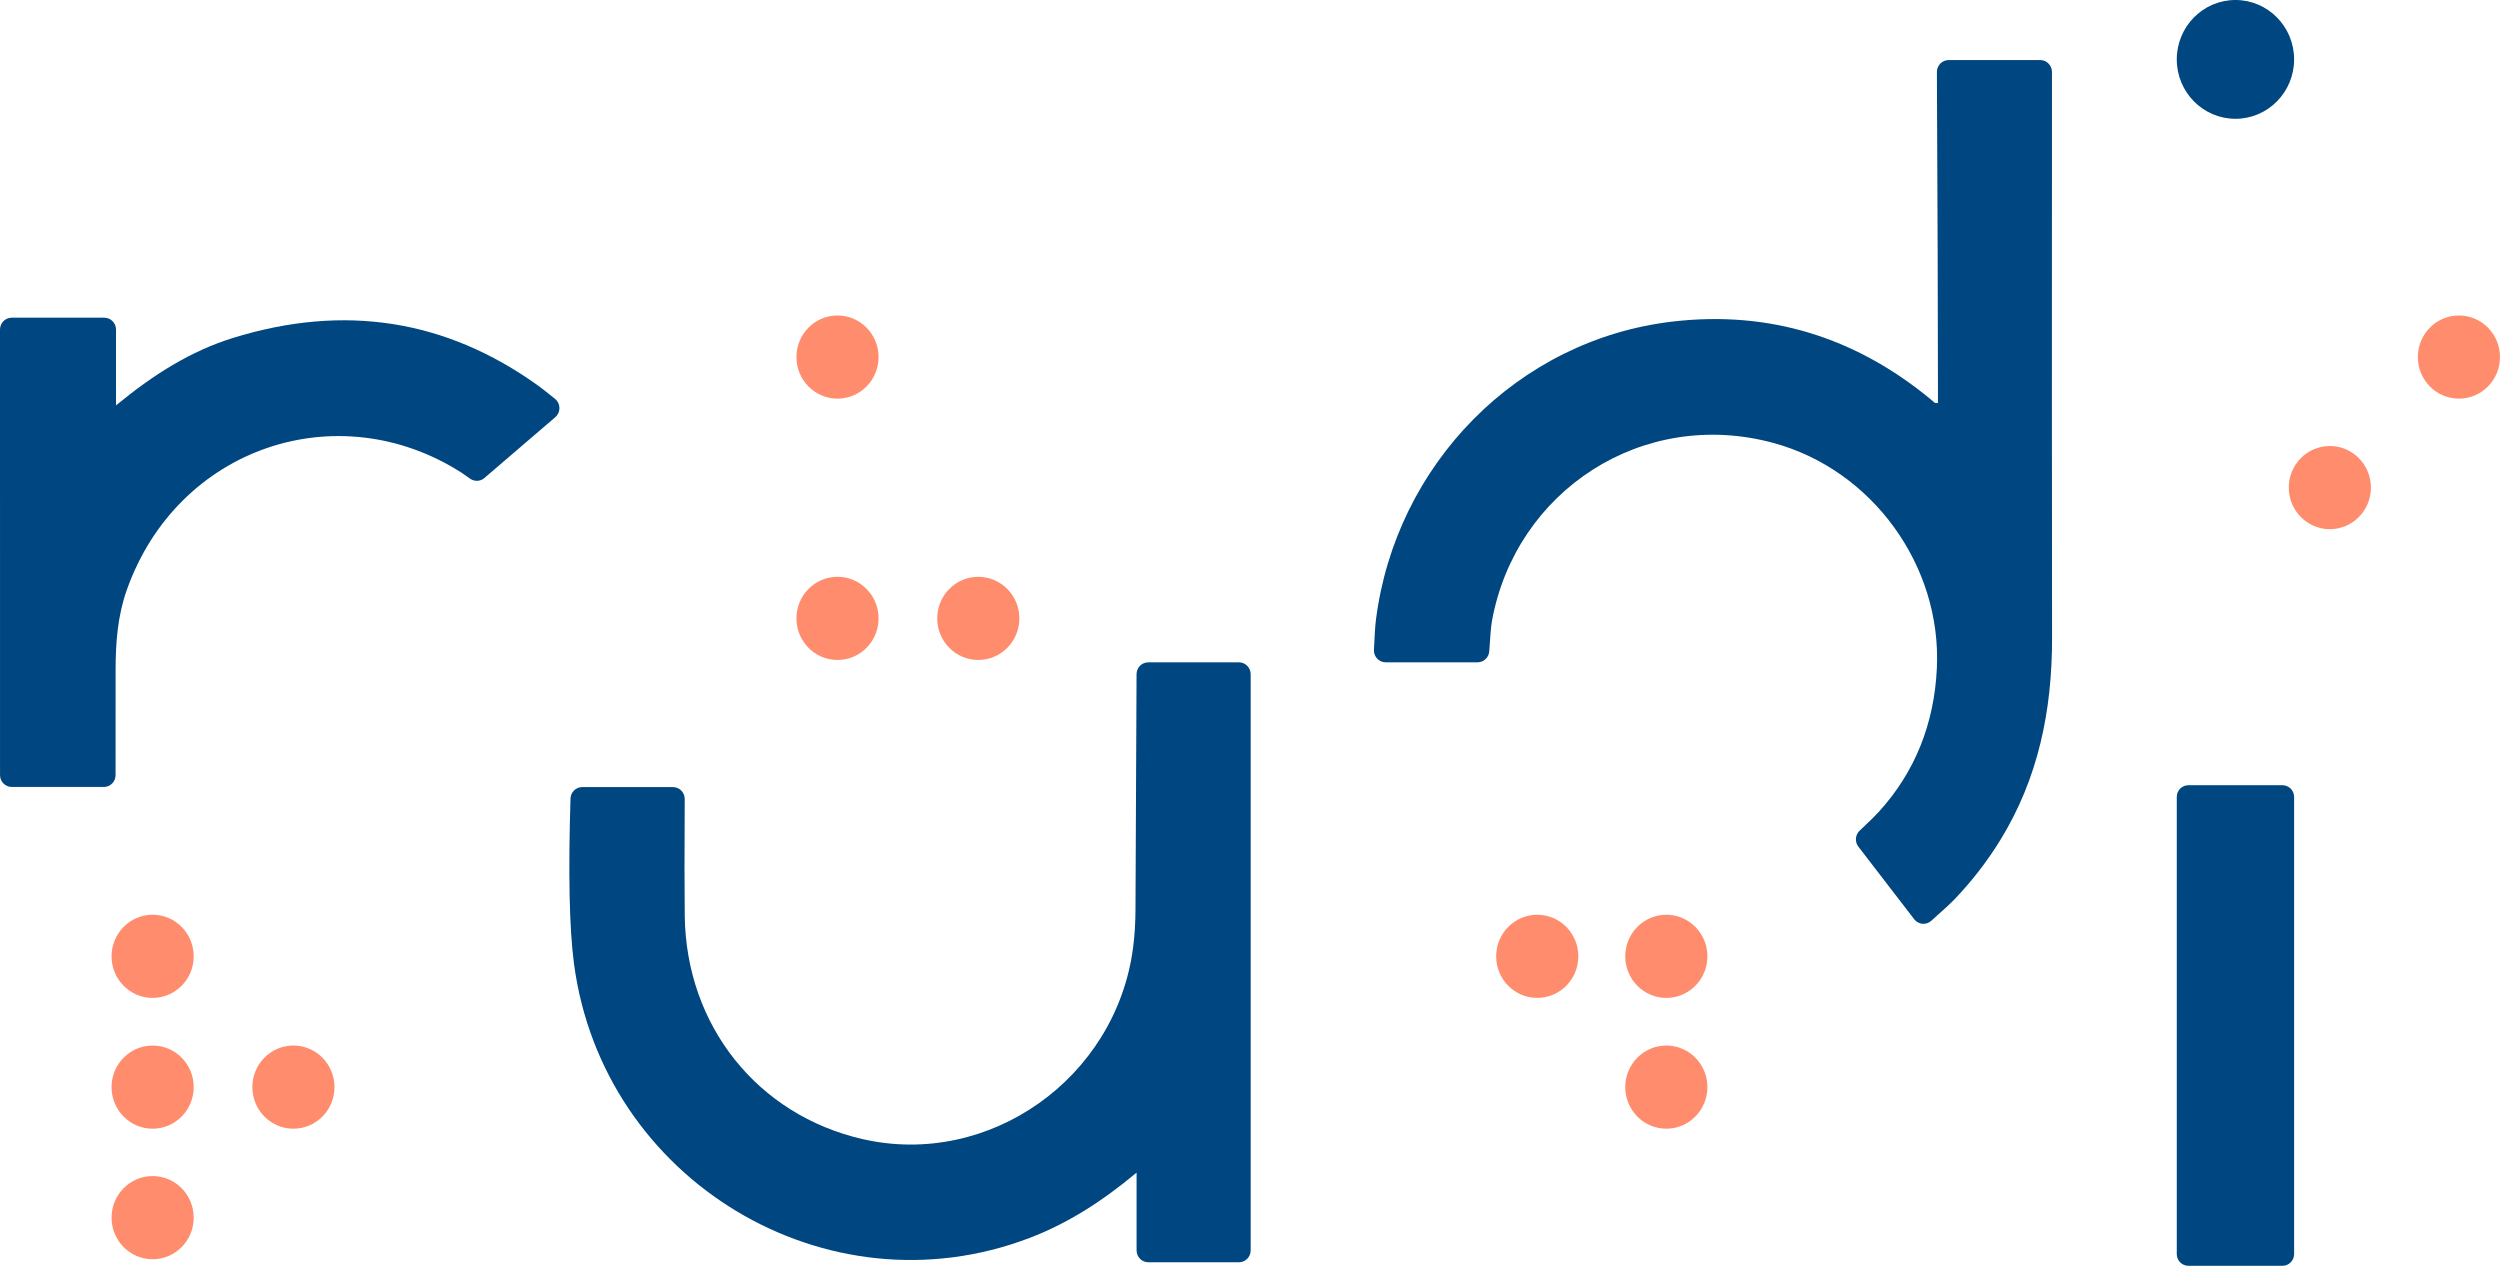
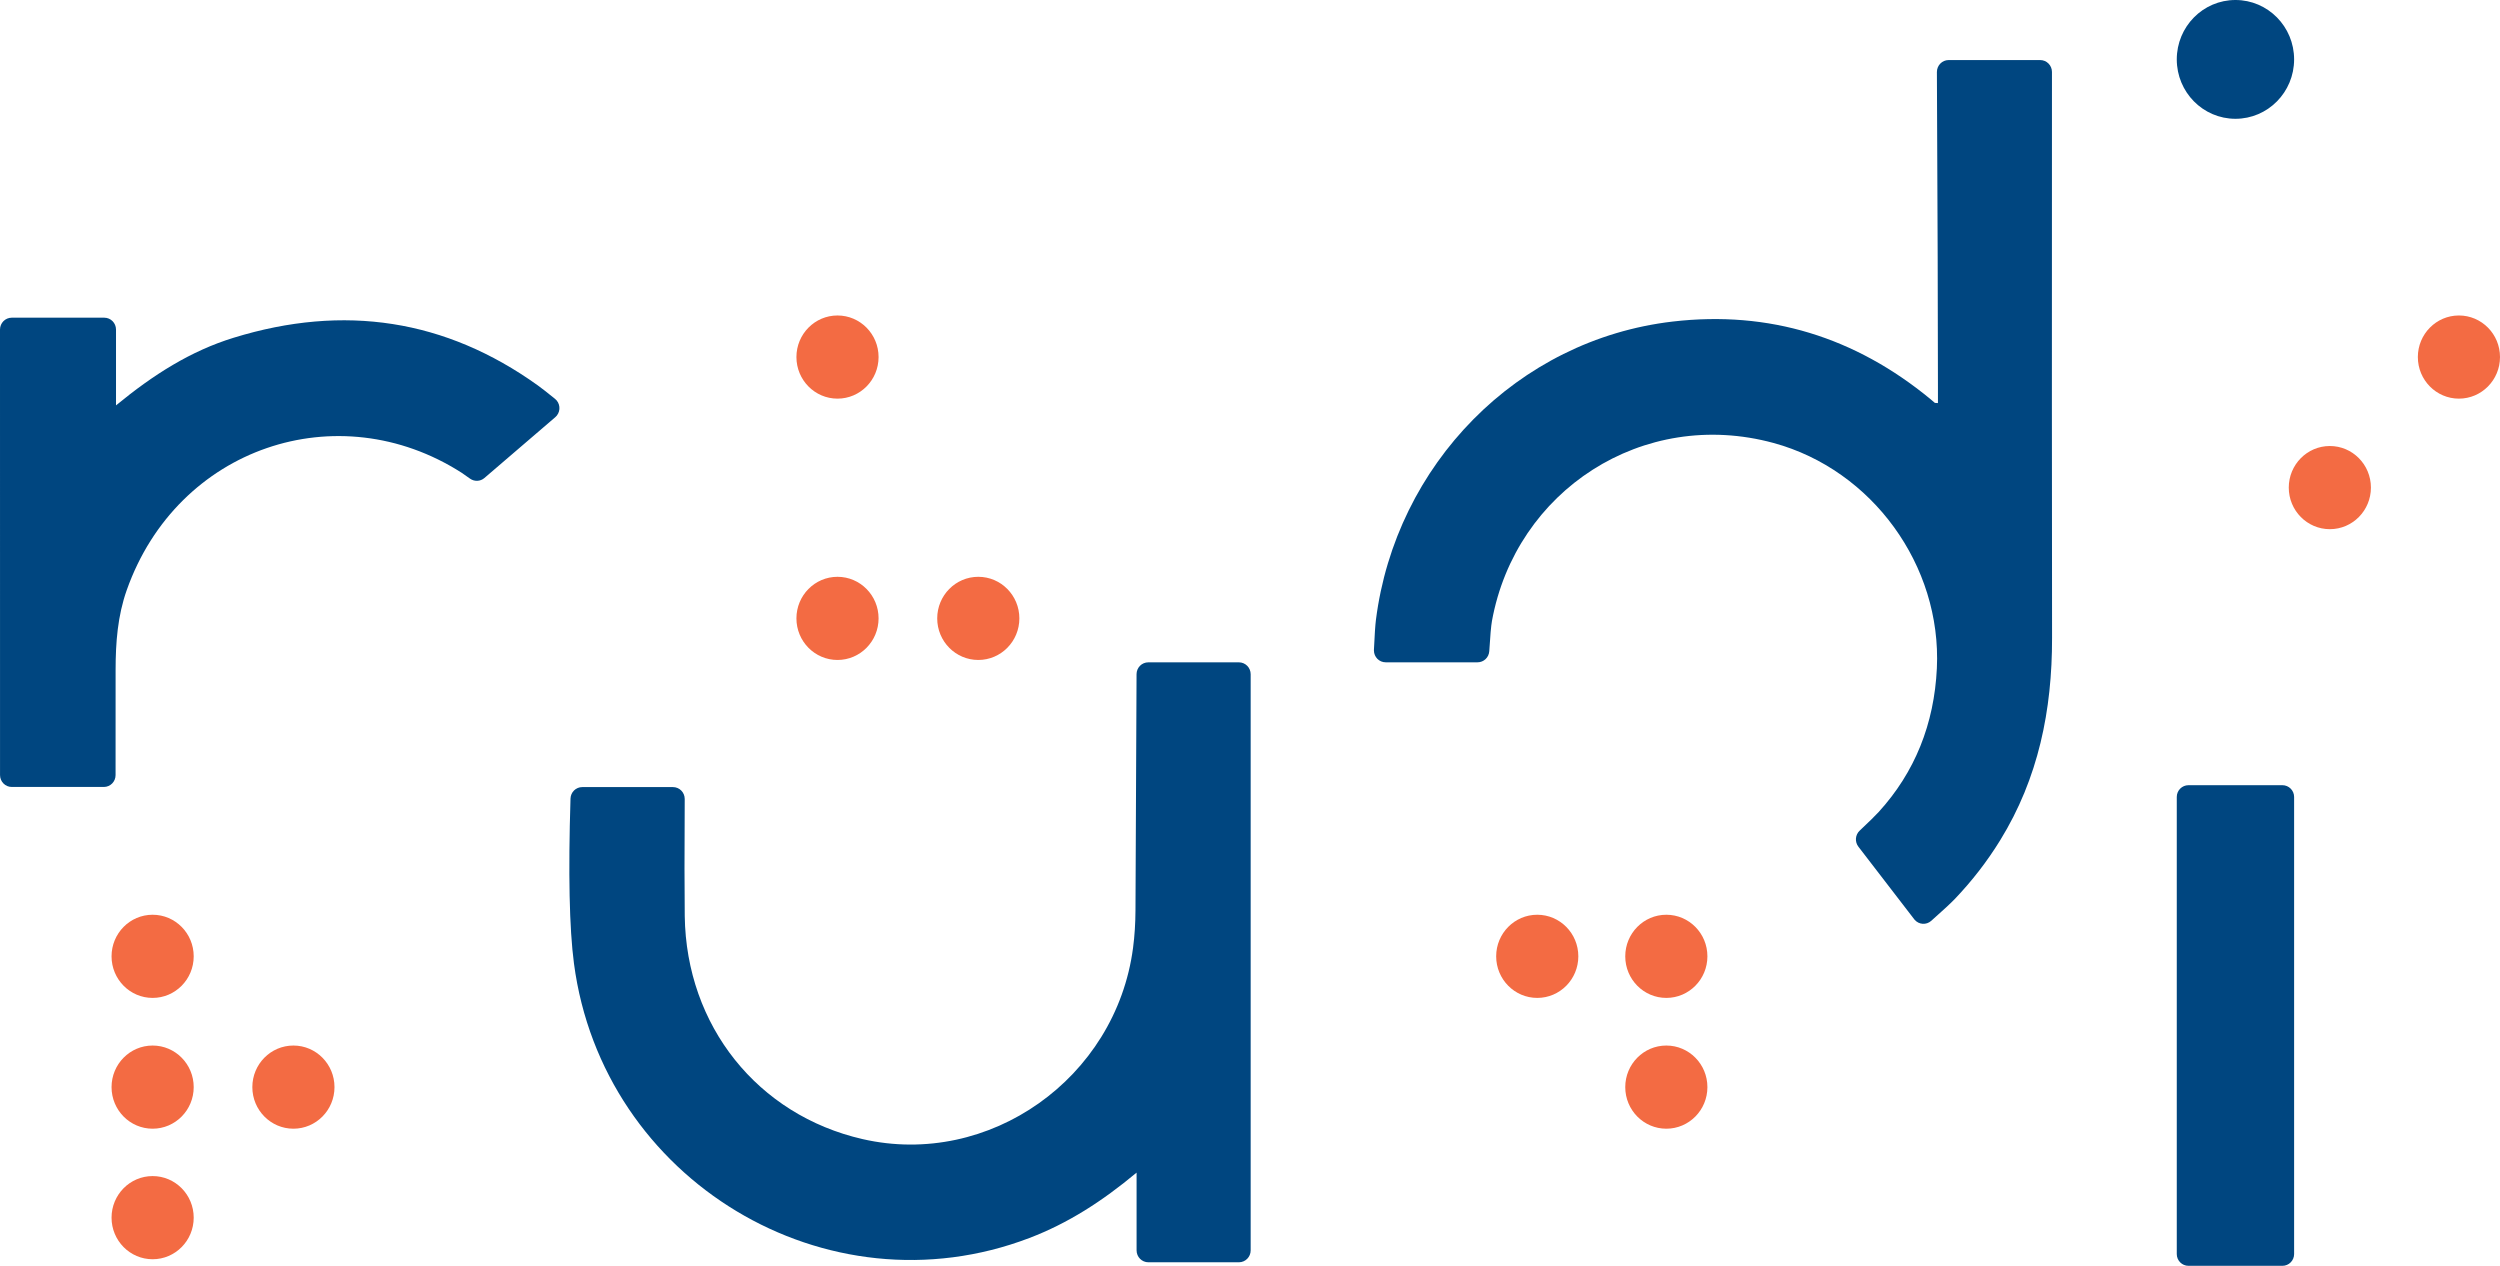
<svg xmlns="http://www.w3.org/2000/svg" width="79" height="40" viewBox="0 0 79 40" fill="none">
  <path d="M61.239 12.217C61.239 10.105 61.228 6.791 61.206 2.276C61.206 2.068 61.371 1.899 61.575 1.898C61.576 1.898 61.577 1.898 61.577 1.898H64.471C64.676 1.898 64.842 2.067 64.842 2.274C64.842 2.274 64.842 2.274 64.842 2.274C64.838 10.329 64.839 16.29 64.845 20.157C64.849 22.437 64.414 24.592 63.207 26.55C62.792 27.225 62.311 27.843 61.771 28.409C61.647 28.538 61.399 28.769 61.026 29.099C60.872 29.236 60.638 29.221 60.503 29.065C60.498 29.059 60.494 29.054 60.489 29.048L58.725 26.755C58.607 26.601 58.624 26.382 58.765 26.249C59.07 25.962 59.27 25.765 59.366 25.659C60.51 24.404 61.121 22.88 61.205 21.117C61.359 17.868 59.158 14.848 56.047 13.999C51.919 12.873 47.896 15.501 47.146 19.622C47.119 19.772 47.09 20.09 47.061 20.577C47.049 20.775 46.887 20.929 46.691 20.929H43.787C43.582 20.929 43.416 20.761 43.416 20.554C43.416 20.548 43.416 20.543 43.416 20.537C43.437 20.072 43.458 19.756 43.479 19.591C44.099 14.689 47.941 10.734 52.858 10.161C55.902 9.807 58.623 10.652 61.002 12.612C61.048 12.65 61.092 12.692 61.139 12.729C61.148 12.736 61.165 12.732 61.239 12.737V12.217Z" fill="#004680" />
  <path d="M32.528 39.121C26.127 41.564 19.04 37.303 18.137 30.445C17.991 29.332 17.955 27.596 18.028 25.235C18.034 25.033 18.198 24.872 18.399 24.872H21.266C21.471 24.872 21.637 25.04 21.637 25.247C21.637 25.248 21.637 25.248 21.637 25.249C21.628 26.948 21.628 28.181 21.638 28.946C21.684 32.415 23.939 35.236 27.259 35.996C31.256 36.911 35.262 34.076 35.804 29.955C35.856 29.562 35.879 29.169 35.881 28.774C35.888 27.16 35.9 24.67 35.915 21.303C35.916 21.097 36.081 20.93 36.286 20.93H39.15C39.355 20.93 39.521 21.098 39.521 21.305C39.521 26.407 39.521 31.509 39.521 36.611C39.521 37.578 39.521 38.546 39.521 39.513C39.521 39.72 39.355 39.888 39.15 39.888H36.287C36.083 39.888 35.916 39.72 35.916 39.513C35.916 38.401 35.916 37.582 35.916 37.055C34.825 37.965 33.745 38.657 32.528 39.121Z" fill="#004680" />
  <path d="M7.382 10.673C10.881 9.595 14.085 10.096 16.991 12.176C17.093 12.248 17.275 12.391 17.538 12.603C17.699 12.732 17.725 12.969 17.597 13.131C17.582 13.15 17.566 13.167 17.547 13.183L15.307 15.105C15.178 15.216 14.992 15.224 14.853 15.125C14.72 15.029 14.631 14.967 14.586 14.938C10.679 12.439 5.606 14.124 4.005 18.647C3.717 19.462 3.654 20.306 3.653 21.162C3.651 21.883 3.651 22.994 3.652 24.493C3.653 24.7 3.487 24.868 3.282 24.868C3.282 24.868 3.282 24.868 3.282 24.868H0.371C0.167 24.868 0.001 24.7 0.001 24.493L0 10.415C-2.55003e-05 10.207 0.166 10.039 0.371 10.039C0.371 10.039 0.371 10.039 0.371 10.039H3.295C3.5 10.039 3.666 10.207 3.666 10.415C3.666 11.213 3.666 12.012 3.666 12.81C4.852 11.834 6.031 11.089 7.382 10.673Z" fill="#004680" />
-   <ellipse cx="4.823" cy="30.22" rx="1.298" ry="1.314" fill="#FF8D6D" />
-   <ellipse cx="48.577" cy="30.22" rx="1.298" ry="1.314" fill="#FF8D6D" />
-   <ellipse cx="52.656" cy="30.22" rx="1.298" ry="1.314" fill="#FF8D6D" />
-   <ellipse cx="73.623" cy="15.408" rx="1.298" ry="1.314" fill="#FF8D6D" />
-   <ellipse cx="77.702" cy="11.283" rx="1.298" ry="1.314" fill="#FF8D6D" />
-   <ellipse cx="52.656" cy="34.353" rx="1.298" ry="1.314" fill="#FF8D6D" />
-   <ellipse cx="4.823" cy="34.353" rx="1.298" ry="1.314" fill="#FF8D6D" />
-   <ellipse cx="9.272" cy="34.353" rx="1.298" ry="1.314" fill="#FF8D6D" />
-   <ellipse cx="4.823" cy="38.478" rx="1.298" ry="1.314" fill="#FF8D6D" />
-   <ellipse cx="26.465" cy="19.541" rx="1.298" ry="1.314" fill="#FF8D6D" />
-   <ellipse cx="26.465" cy="11.283" rx="1.298" ry="1.314" fill="#FF8D6D" />
-   <ellipse cx="30.914" cy="19.541" rx="1.298" ry="1.314" fill="#FF8D6D" />
+   <ellipse cx="4.823" cy="30.22" rx="1.298" ry="1.314" fill="#F36B43" />
+   <ellipse cx="48.577" cy="30.22" rx="1.298" ry="1.314" fill="#F36B43" />
+   <ellipse cx="52.656" cy="30.22" rx="1.298" ry="1.314" fill="#F36B43" />
+   <ellipse cx="73.623" cy="15.408" rx="1.298" ry="1.314" fill="#F36B43" />
+   <ellipse cx="77.702" cy="11.283" rx="1.298" ry="1.314" fill="#F36B43" />
+   <ellipse cx="52.656" cy="34.353" rx="1.298" ry="1.314" fill="#F36B43" />
+   <ellipse cx="4.823" cy="34.353" rx="1.298" ry="1.314" fill="#F36B43" />
+   <ellipse cx="9.272" cy="34.353" rx="1.298" ry="1.314" fill="#F36B43" />
+   <ellipse cx="4.823" cy="38.478" rx="1.298" ry="1.314" fill="#F36B43" />
+   <ellipse cx="26.465" cy="19.541" rx="1.298" ry="1.314" fill="#F36B43" />
+   <ellipse cx="26.465" cy="11.283" rx="1.298" ry="1.314" fill="#F36B43" />
+   <ellipse cx="30.914" cy="19.541" rx="1.298" ry="1.314" fill="#F36B43" />
  <rect x="68.786" y="24.812" width="3.708" height="15.188" rx="0.371" fill="#004680" />
  <ellipse cx="70.64" cy="1.877" rx="1.854" ry="1.877" fill="#004680" />
</svg>
